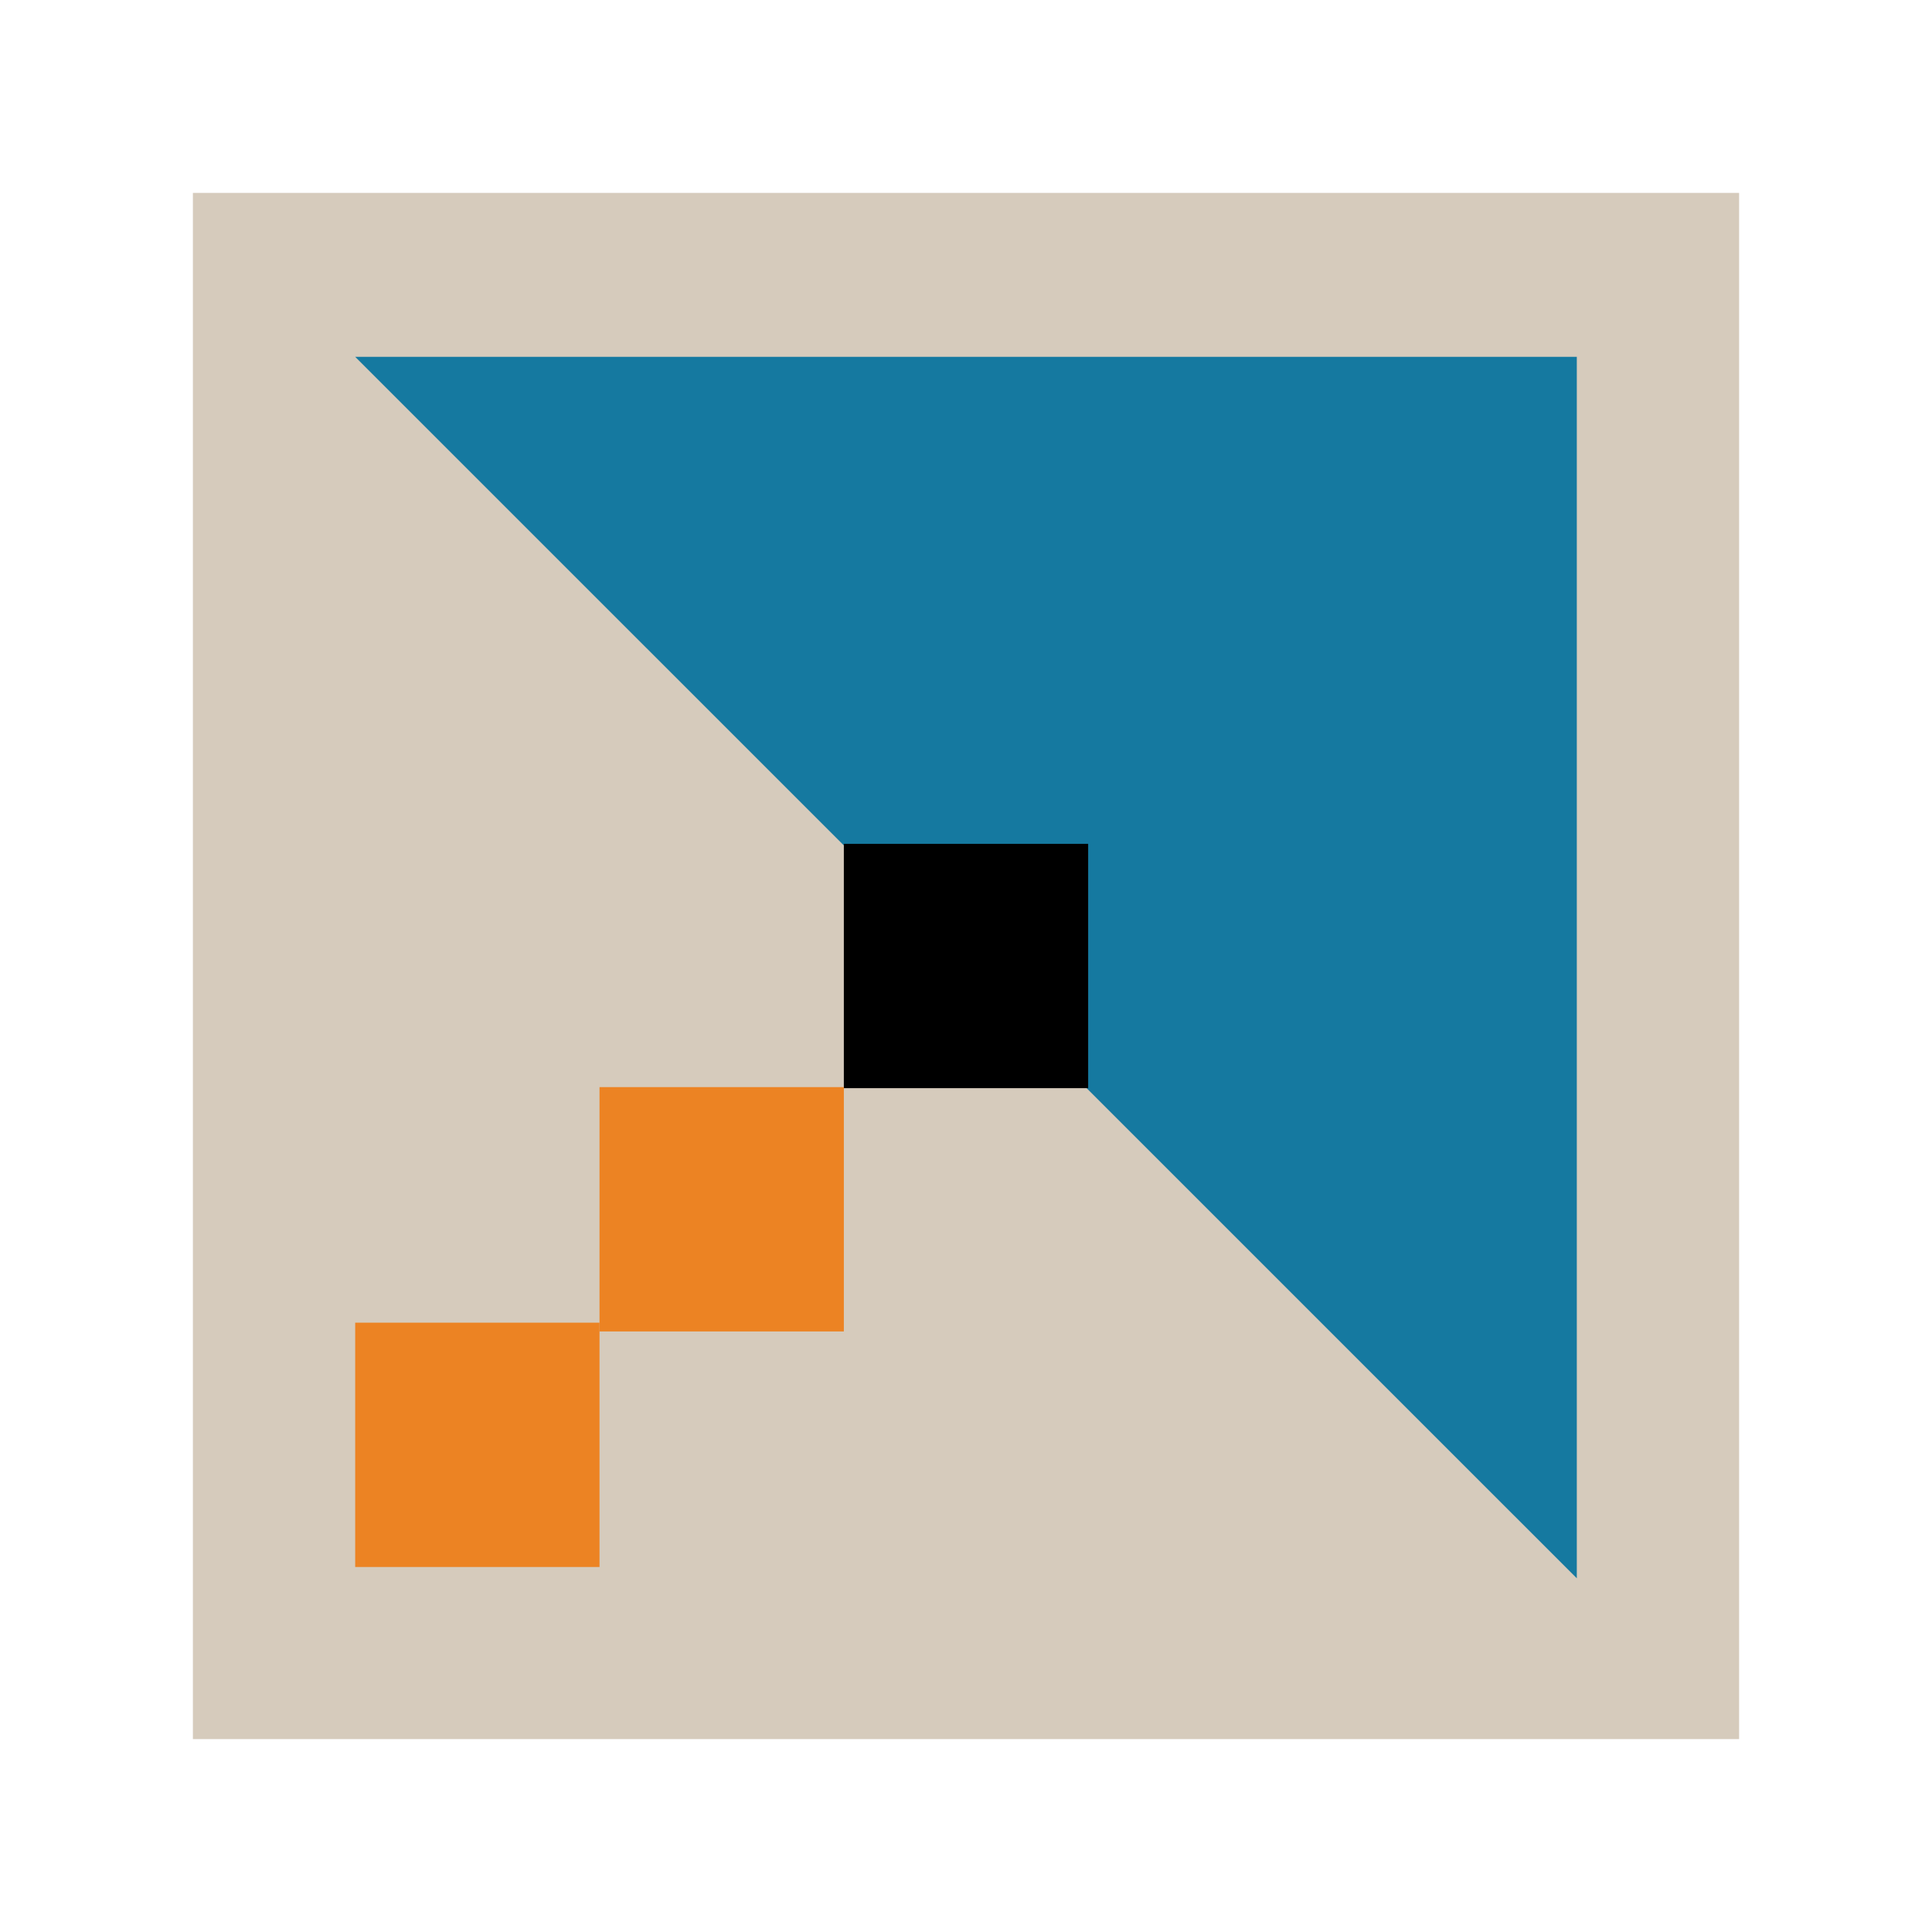
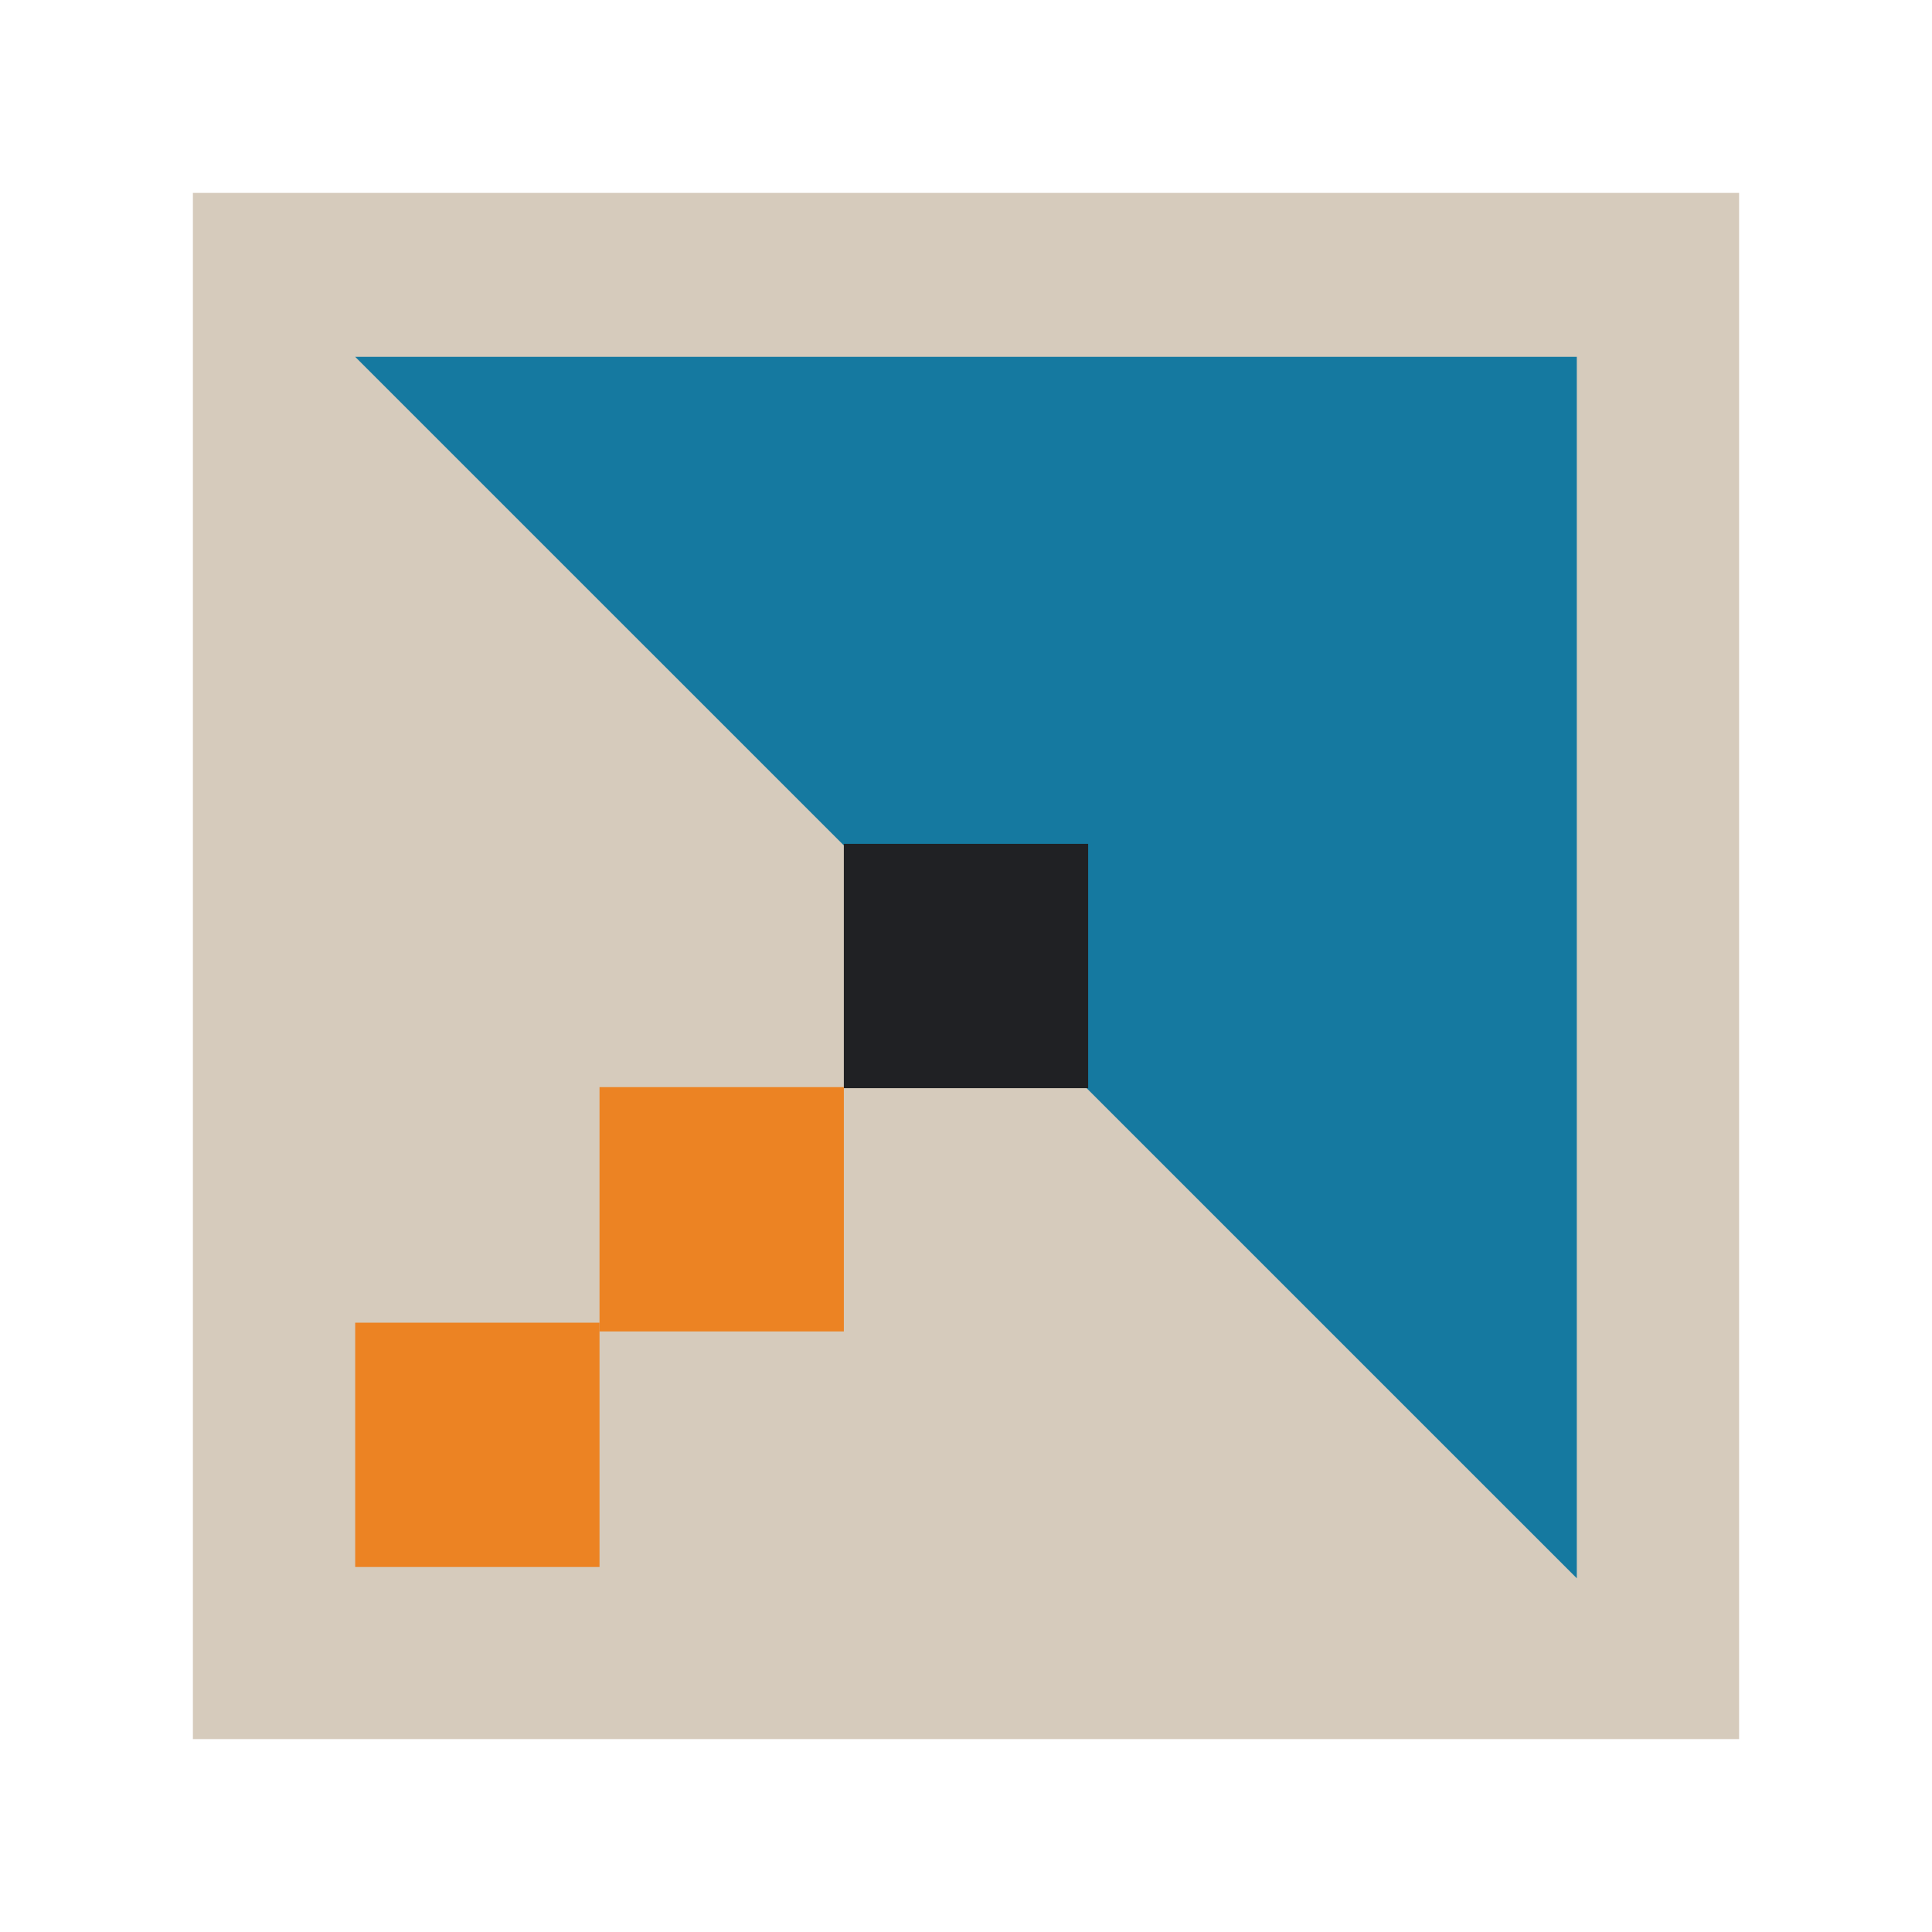
<svg xmlns="http://www.w3.org/2000/svg" id="Icons" viewBox="0 0 130 130">
  <defs>
-     <style>.cls-1{fill:#ec8323;}.cls-2{fill:#d6cbbc;}.cls-3{fill:#1579a0;}</style>
+     <style>.cls-1{fill:#ec8323;}.cls-2{fill:#d6cbbc;}.cls-3{fill:#1579a0;}.cls-4{fill:#202124;}</style>
  </defs>
  <rect class="cls-2" x="12.98" y="12.98" width="104.04" height="104.04" />
  <polygon class="cls-3" points="106.1 24.01 23.9 24.01 106.1 106.2 106.1 24.01" />
-   <rect x="56.78" y="56.78" width="16.44" height="16.44" />
+   <rect class="cls-4" x="56.78" y="56.78" width="16.44" height="16.44" />
  <rect class="cls-1" x="40.34" y="73.15" width="16.44" height="16.44" />
  <rect class="cls-1" x="23.9" y="89" width="16.44" height="16.44" />
</svg>
